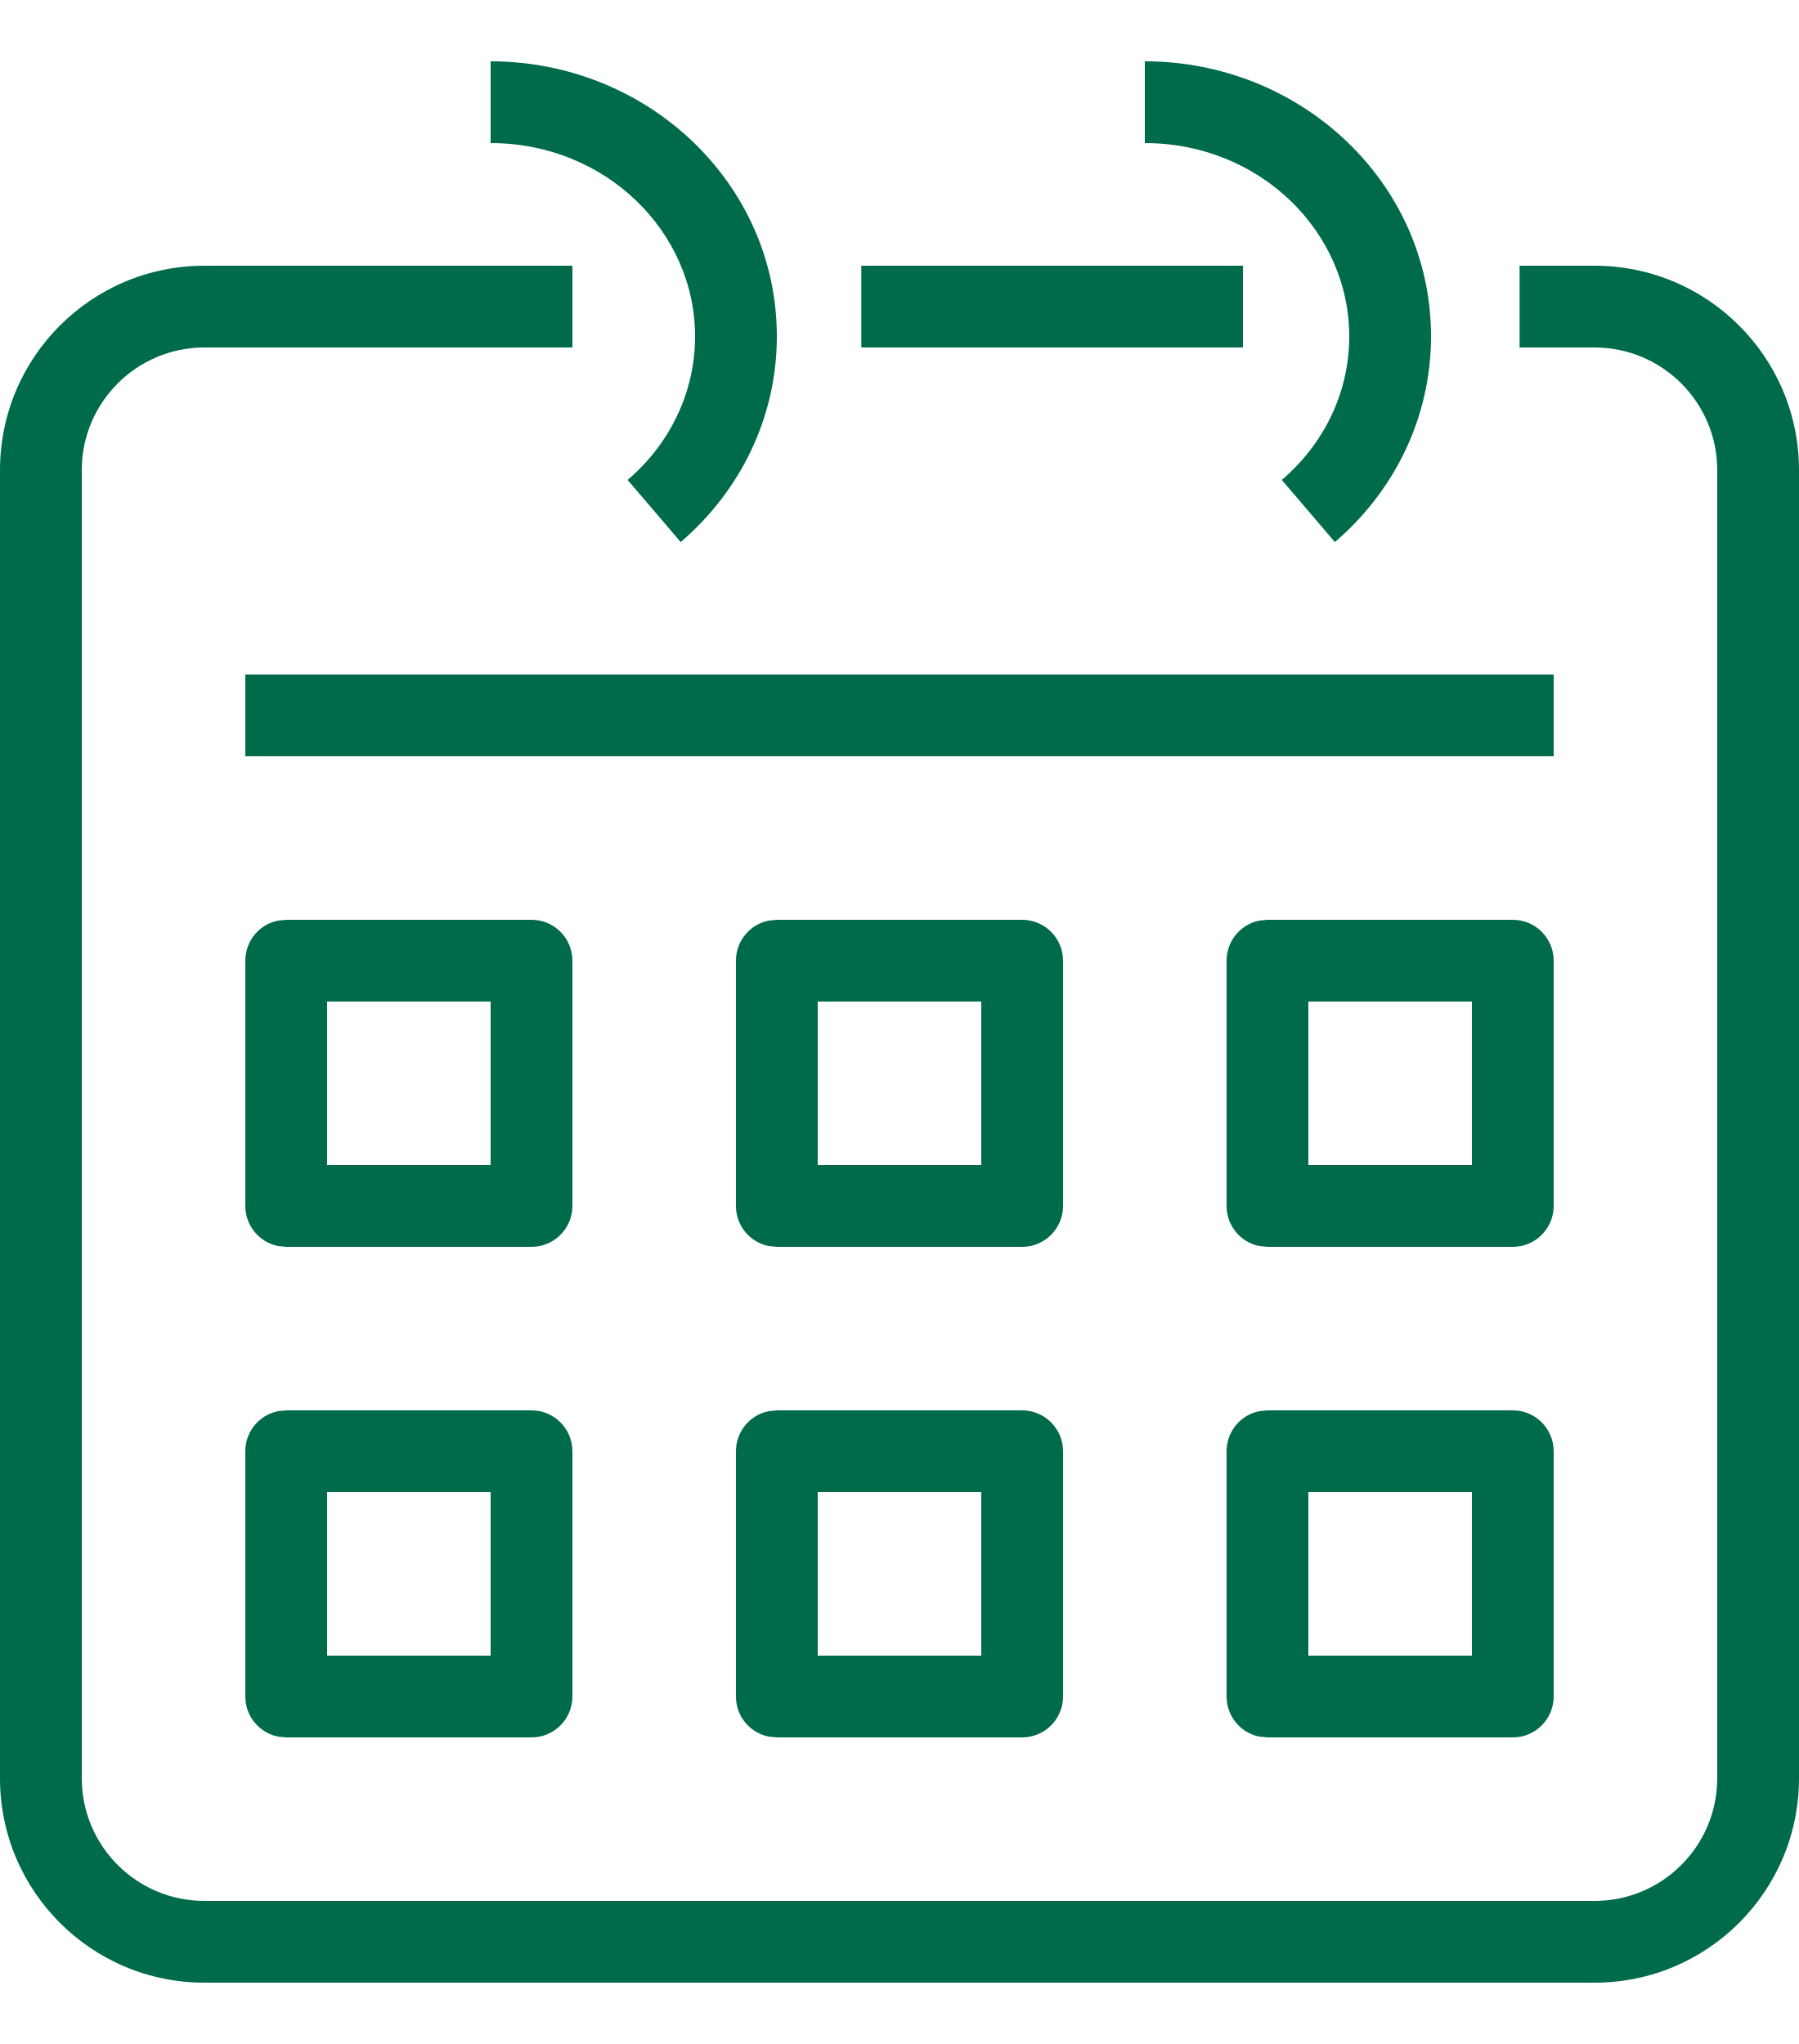
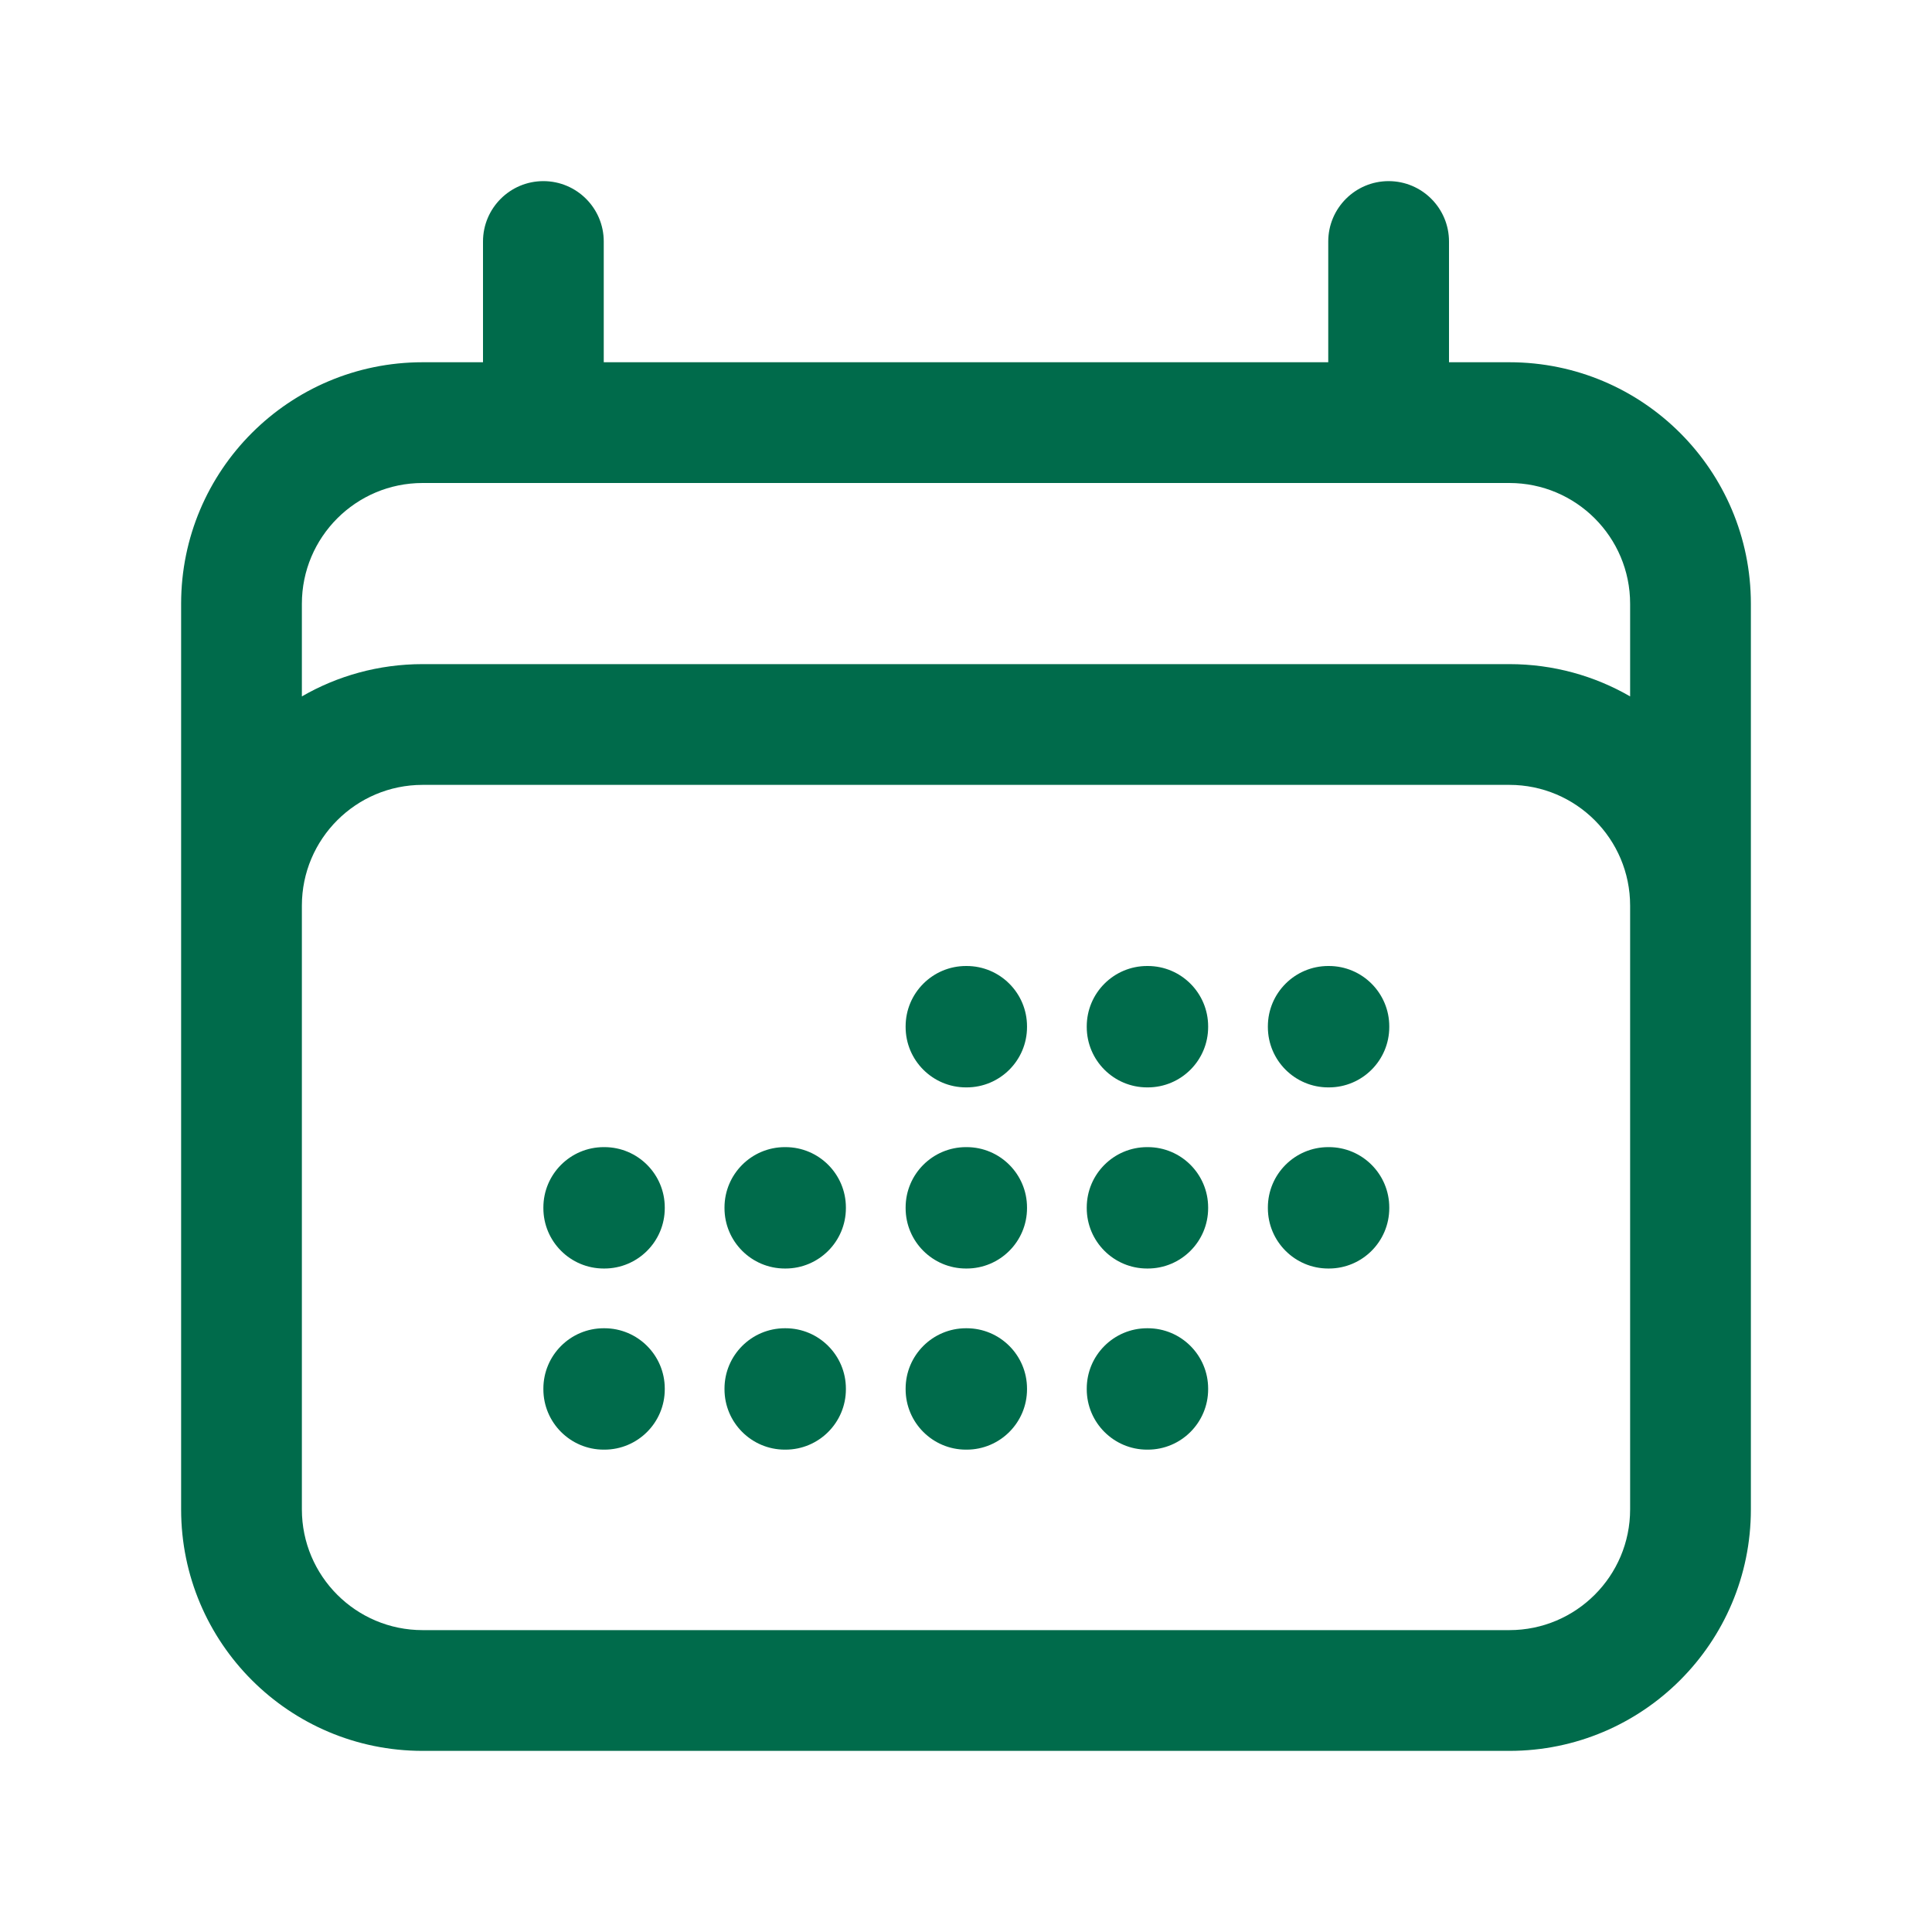
- <svg xmlns="http://www.w3.org/2000/svg" width="22" height="25" viewBox="0 0 22 25" fill="none">
-   <path d="M7 4.25H2.5C1.672 4.25 1 4.922 1 5.75V21.75C1 22.578 1.672 23.25 2.5 23.25H19.5C20.328 23.25 21 22.578 21 21.75V5.75C21 4.922 20.328 4.25 19.5 4.25H18.583V3.25H19.5C20.881 3.25 22 4.369 22 5.75V21.75C22 23.131 20.881 24.25 19.5 24.25H2.5C1.119 24.25 1.61064e-08 23.131 0 21.75V5.75C2.57706e-07 4.369 1.119 3.25 2.5 3.25H7V4.25ZM6.5 17.25C6.776 17.25 7 17.474 7 17.75V20.75C7 21.026 6.776 21.25 6.5 21.25H3.5L3.399 21.24C3.171 21.194 3 20.992 3 20.75V17.75C3 17.508 3.171 17.306 3.399 17.26L3.5 17.25H6.5ZM12.5 17.25C12.776 17.25 13 17.474 13 17.75V20.75C13 21.026 12.776 21.25 12.5 21.25H9.5L9.399 21.24C9.171 21.194 9 20.992 9 20.75V17.75C9 17.508 9.171 17.306 9.399 17.26L9.5 17.25H12.5ZM18.5 17.25C18.776 17.25 19 17.474 19 17.75V20.75C19 21.026 18.776 21.25 18.5 21.25H15.5L15.399 21.24C15.171 21.194 15 20.992 15 20.75V17.75C15 17.508 15.171 17.306 15.399 17.26L15.5 17.25H18.5ZM4 20.25H6V18.25H4V20.25ZM10 20.25H12V18.25H10V20.25ZM16 20.25H18V18.25H16V20.25ZM6.5 11.25C6.776 11.25 7 11.474 7 11.75V14.75C7 15.026 6.776 15.25 6.5 15.25H3.5L3.399 15.24C3.171 15.194 3 14.992 3 14.75V11.75C3 11.508 3.171 11.306 3.399 11.26L3.5 11.25H6.5ZM12.5 11.25C12.776 11.25 13 11.474 13 11.75V14.75C13 15.026 12.776 15.25 12.5 15.25H9.5L9.399 15.24C9.171 15.194 9 14.992 9 14.75V11.75C9 11.508 9.171 11.306 9.399 11.26L9.5 11.25H12.5ZM18.5 11.25C18.776 11.25 19 11.474 19 11.75V14.75C19 15.026 18.776 15.25 18.5 15.25H15.5L15.399 15.24C15.171 15.194 15 14.992 15 14.75V11.75C15 11.508 15.171 11.306 15.399 11.26L15.5 11.25H18.5ZM4 14.25H6V12.25H4V14.25ZM10 14.25H12V12.25H10V14.25ZM16 14.25H18V12.25H16V14.25ZM19 9.25H3V8.25H19V9.25ZM6 0.75C7.911 0.75 9.5 2.235 9.5 4.114C9.5 5.119 9.041 6.017 8.324 6.63L8 6.25L7.675 5.87C8.186 5.434 8.5 4.806 8.5 4.114C8.5 2.83 7.403 1.75 6 1.75V0.75ZM14 0.75C15.911 0.75 17.5 2.235 17.5 4.114C17.5 5.119 17.041 6.017 16.324 6.63L16 6.25L15.675 5.87C16.186 5.434 16.5 4.806 16.5 4.114C16.5 2.83 15.403 1.75 14 1.75V0.75ZM15.2 4.25H10.533V3.25H15.2V4.25Z" fill="#006B4B" />
+ <svg xmlns="http://www.w3.org/2000/svg" width="24" height="24" viewBox="0 0 24 24" fill="none">
+   <path fill-rule="evenodd" clip-rule="evenodd" d="M6.75 2.25C7.164 2.25 7.5 2.586 7.5 3V4.5H16.5V3C16.5 2.586 16.836 2.25 17.25 2.25C17.664 2.25 18 2.586 18 3V4.5H18.75C20.407 4.5 21.75 5.843 21.75 7.5V18.75C21.75 20.407 20.407 21.75 18.75 21.75H5.25C3.593 21.75 2.25 20.407 2.25 18.75V7.5C2.25 5.843 3.593 4.5 5.25 4.5H6V3C6 2.586 6.336 2.25 6.75 2.25ZM5.25 6C4.422 6 3.75 6.672 3.75 7.5V8.651C4.191 8.396 4.704 8.25 5.25 8.25H18.75C19.296 8.25 19.809 8.396 20.25 8.651V7.5C20.25 6.672 19.578 6 18.75 6H5.25ZM20.25 11.25C20.25 10.422 19.578 9.75 18.75 9.75H5.25C4.422 9.75 3.75 10.422 3.75 11.25V18.75C3.75 19.578 4.422 20.25 5.25 20.25H18.75C19.578 20.25 20.25 19.578 20.25 18.75V11.25ZM11.25 12.75C11.25 12.336 11.586 12 12 12H12.008C12.422 12 12.758 12.336 12.758 12.75V12.758C12.758 13.172 12.422 13.508 12.008 13.508H12C11.586 13.508 11.25 13.172 11.25 12.758V12.75ZM13.5 12.75C13.5 12.336 13.836 12 14.25 12H14.258C14.672 12 15.008 12.336 15.008 12.75V12.758C15.008 13.172 14.672 13.508 14.258 13.508H14.25C13.836 13.508 13.5 13.172 13.5 12.758V12.75ZM15.75 12.75C15.75 12.336 16.086 12 16.5 12H16.508C16.922 12 17.258 12.336 17.258 12.75V12.758C17.258 13.172 16.922 13.508 16.508 13.508H16.5C16.086 13.508 15.75 13.172 15.75 12.758V12.75ZM6.75 15C6.75 14.586 7.086 14.25 7.5 14.25H7.508C7.922 14.25 8.258 14.586 8.258 15V15.008C8.258 15.422 7.922 15.758 7.508 15.758H7.5C7.086 15.758 6.75 15.422 6.75 15.008V15ZM9 15C9 14.586 9.336 14.25 9.75 14.25H9.758C10.172 14.25 10.508 14.586 10.508 15V15.008C10.508 15.422 10.172 15.758 9.758 15.758H9.75C9.336 15.758 9 15.422 9 15.008V15ZM11.25 15C11.25 14.586 11.586 14.25 12 14.25H12.008C12.422 14.25 12.758 14.586 12.758 15V15.008C12.758 15.422 12.422 15.758 12.008 15.758H12C11.586 15.758 11.25 15.422 11.25 15.008V15ZM13.5 15C13.5 14.586 13.836 14.25 14.25 14.25H14.258C14.672 14.25 15.008 14.586 15.008 15V15.008C15.008 15.422 14.672 15.758 14.258 15.758H14.25C13.836 15.758 13.5 15.422 13.5 15.008V15ZM15.75 15C15.75 14.586 16.086 14.25 16.5 14.25H16.508C16.922 14.25 17.258 14.586 17.258 15V15.008C17.258 15.422 16.922 15.758 16.508 15.758H16.5C16.086 15.758 15.75 15.422 15.75 15.008V15ZM6.75 17.25C6.75 16.836 7.086 16.5 7.5 16.5H7.508C7.922 16.5 8.258 16.836 8.258 17.25V17.258C8.258 17.672 7.922 18.008 7.508 18.008H7.5C7.086 18.008 6.75 17.672 6.75 17.258V17.25ZM9 17.25C9 16.836 9.336 16.5 9.75 16.5H9.758C10.172 16.5 10.508 16.836 10.508 17.25V17.258C10.508 17.672 10.172 18.008 9.758 18.008H9.75C9.336 18.008 9 17.672 9 17.258V17.25ZM11.25 17.25C11.25 16.836 11.586 16.5 12 16.5H12.008C12.422 16.5 12.758 16.836 12.758 17.25V17.258C12.758 17.672 12.422 18.008 12.008 18.008H12C11.586 18.008 11.25 17.672 11.25 17.258V17.25ZM13.5 17.25C13.5 16.836 13.836 16.5 14.25 16.5H14.258C14.672 16.5 15.008 16.836 15.008 17.25V17.258C15.008 17.672 14.672 18.008 14.258 18.008H14.25C13.836 18.008 13.5 17.672 13.5 17.258V17.25Z" fill="#006B4B" />
</svg>
